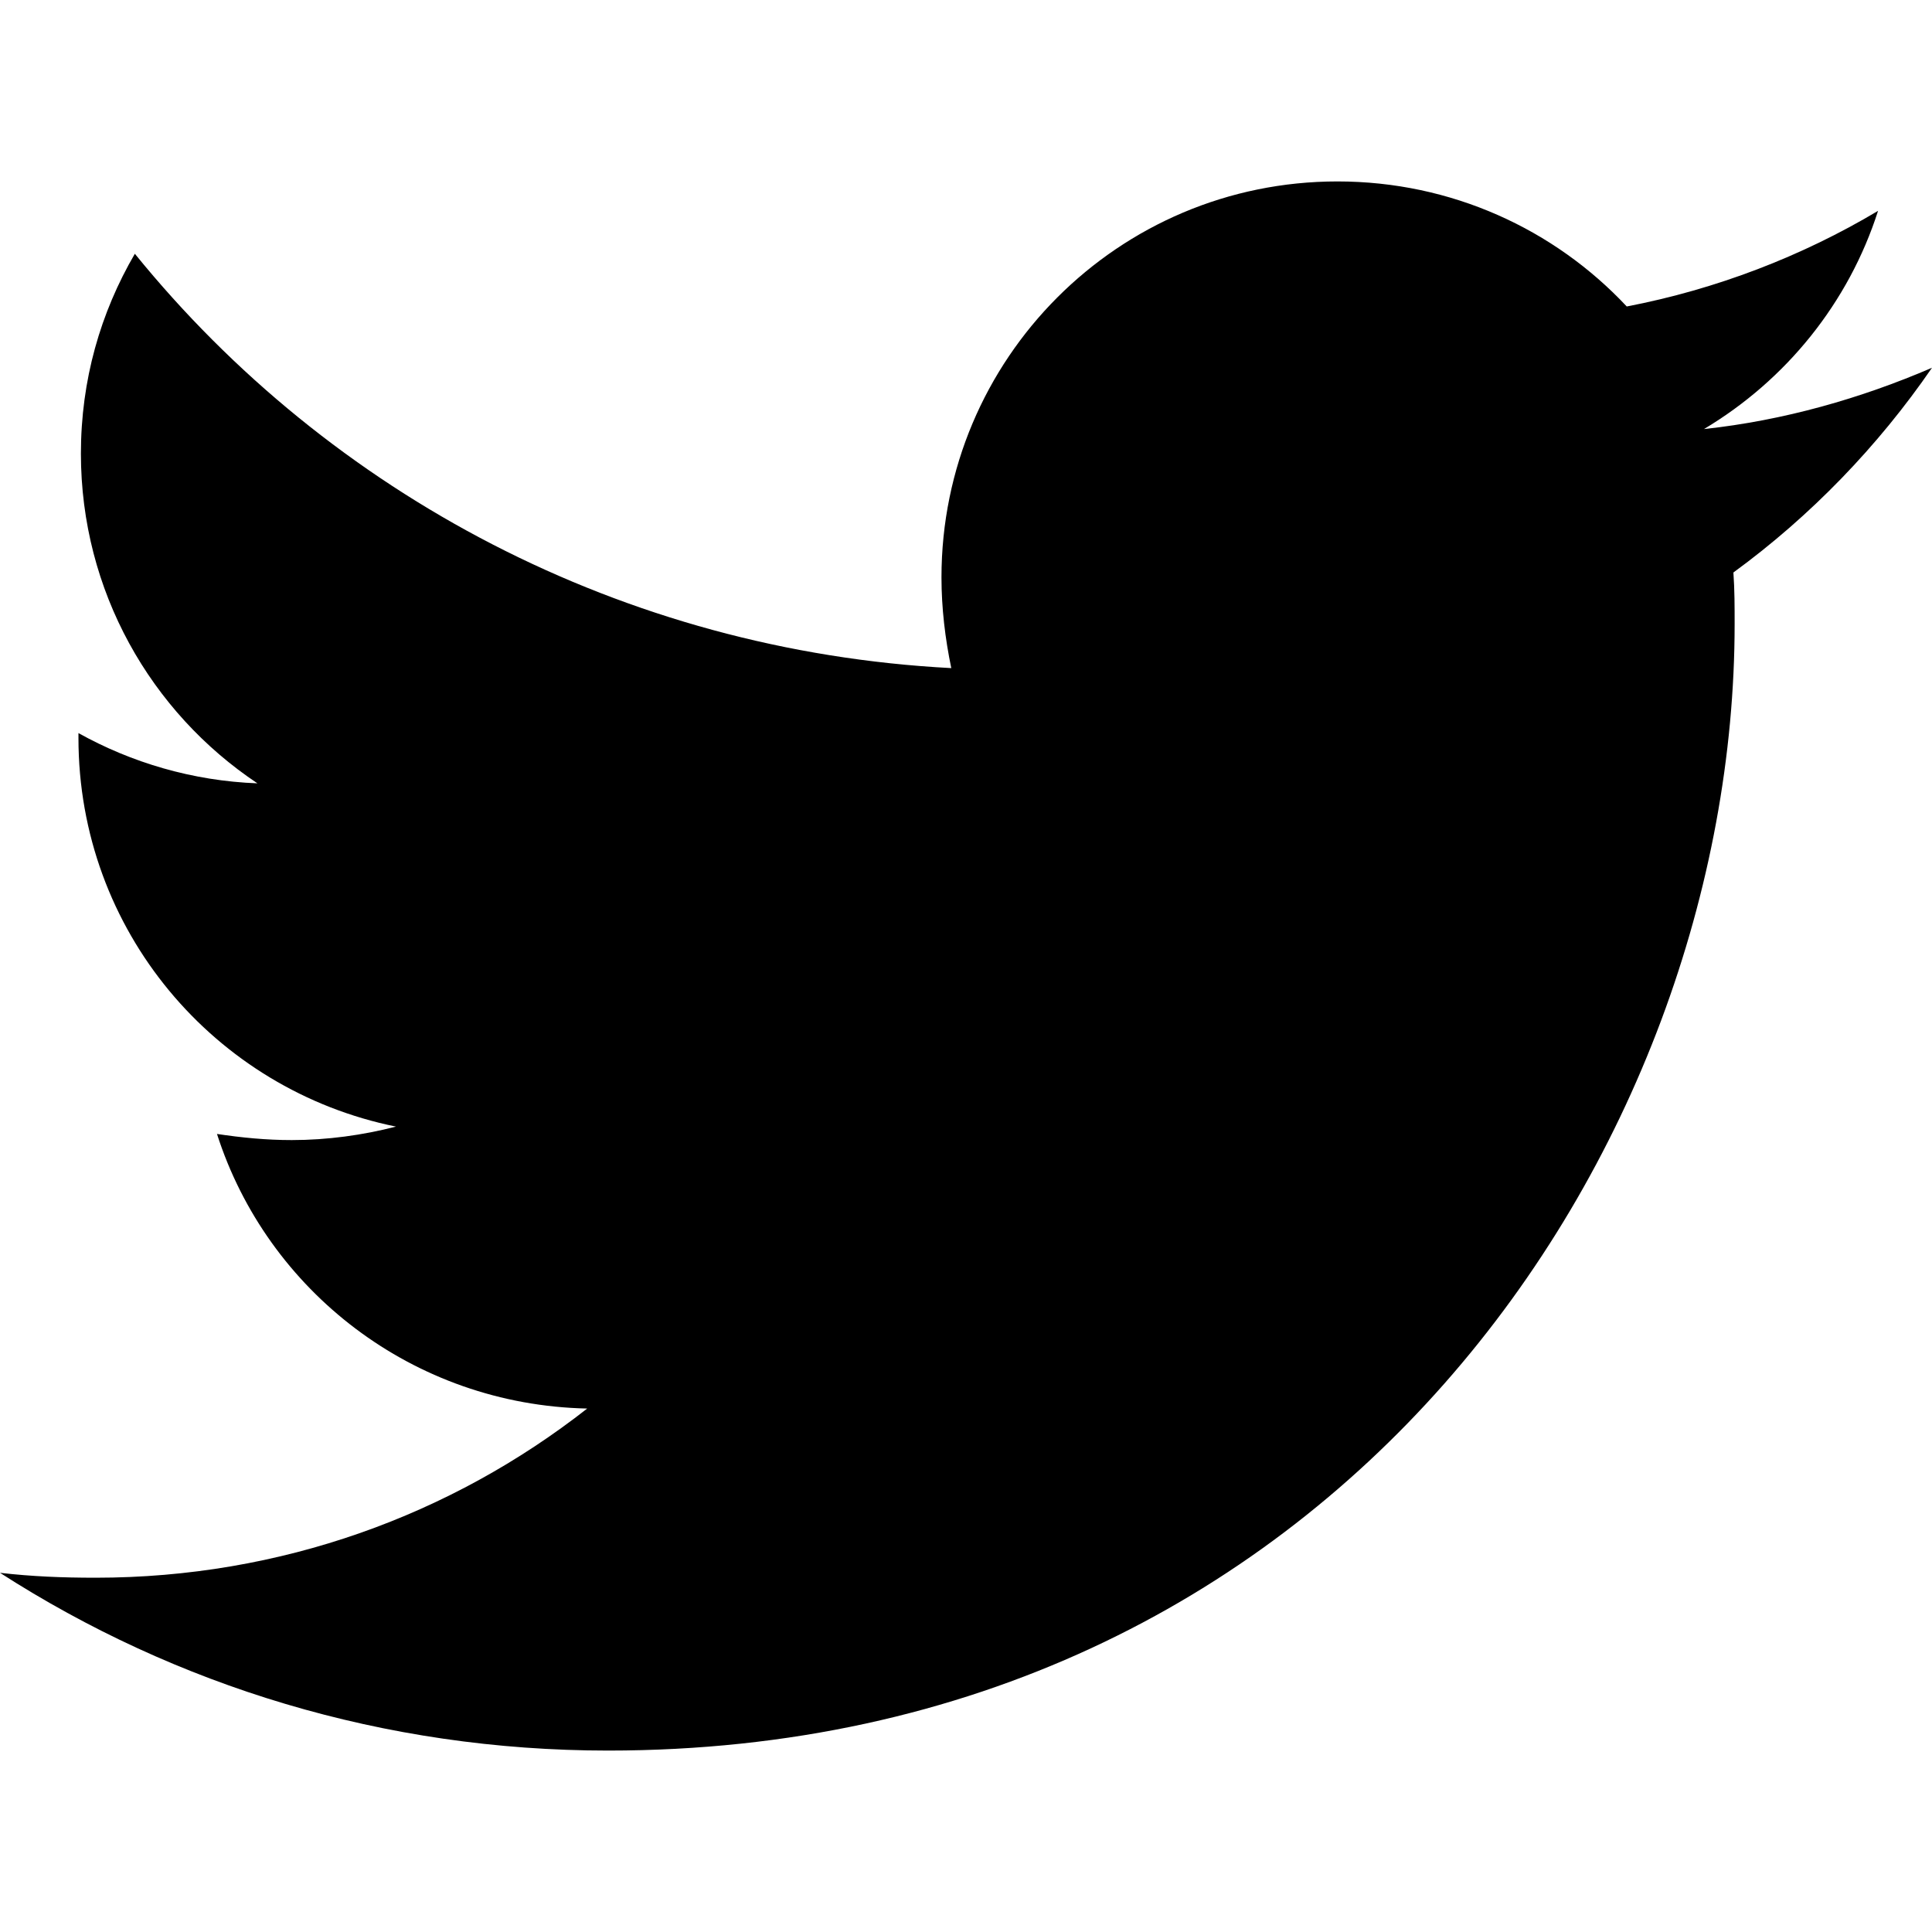
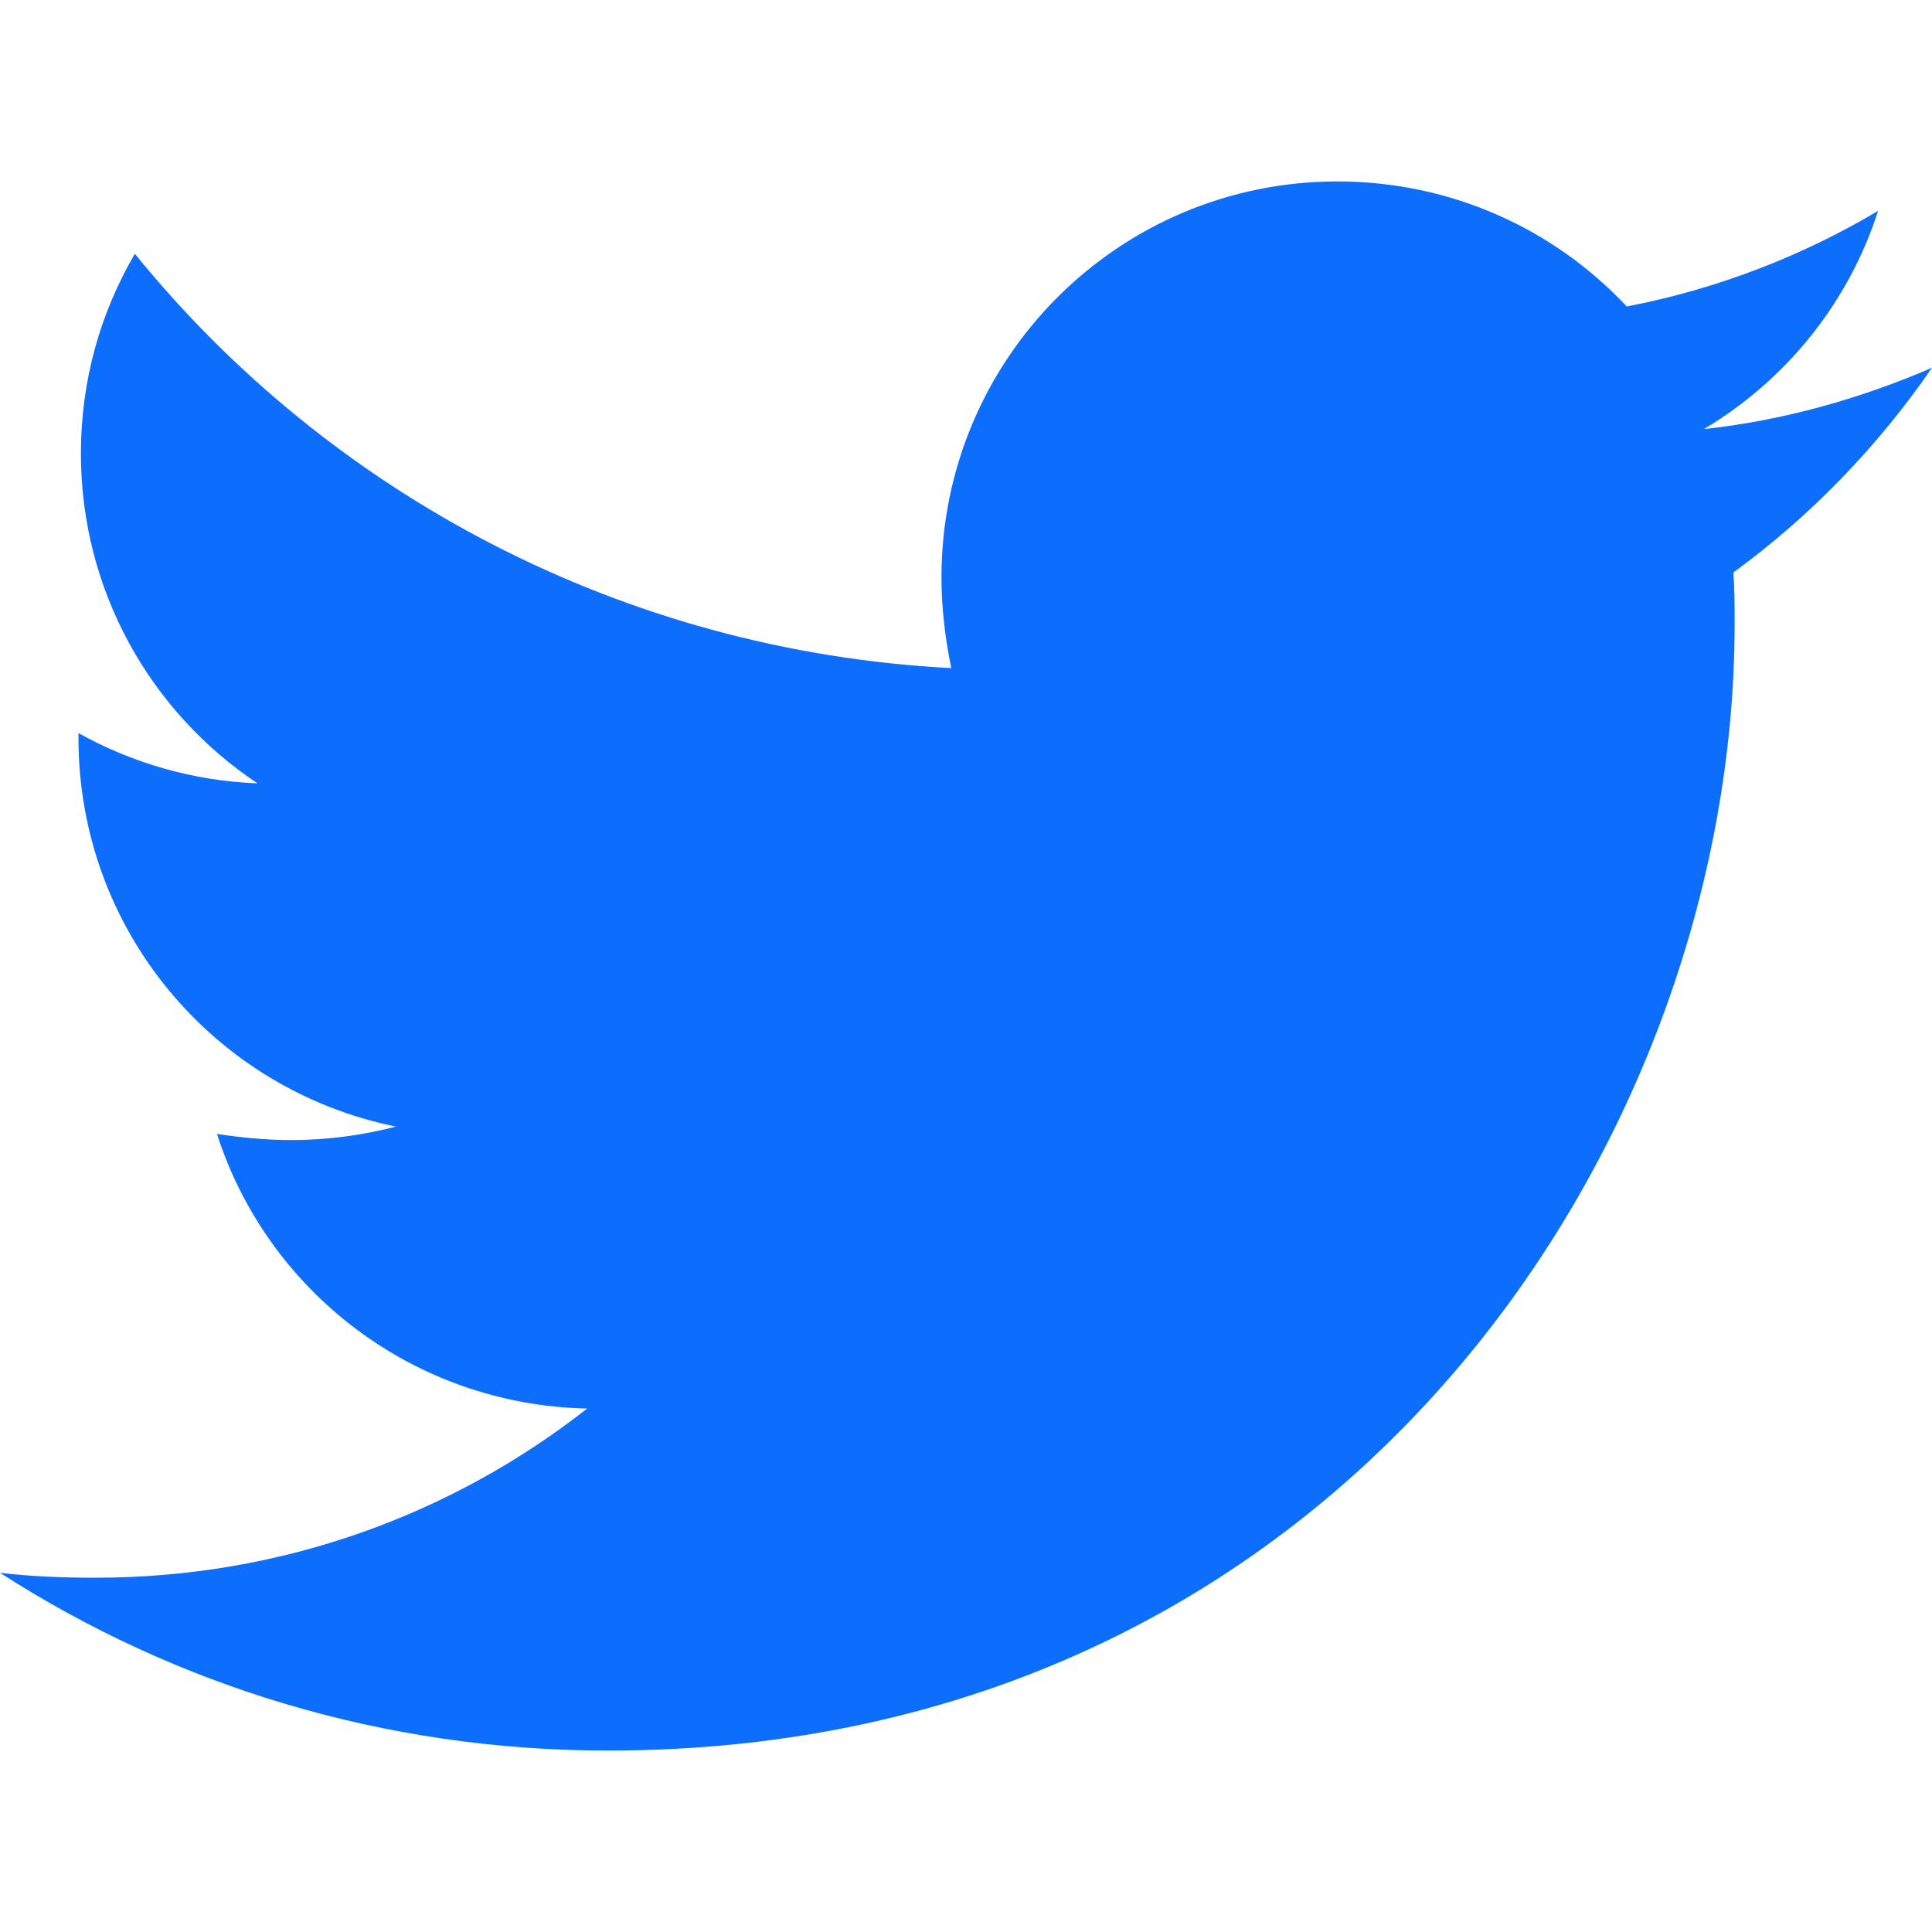
- <svg xmlns="http://www.w3.org/2000/svg" viewBox="0 0 512 512">
+ <svg xmlns="http://www.w3.org/2000/svg" fill="#0d6efd" viewBox="0 0 512 512">
  <path d="M459.37 151.716c.325 4.548.325 9.097.325 13.645 0 138.72-105.583 298.558-298.558 298.558-59.452 0-114.68-17.219-161.137-47.106 8.447.974 16.568 1.299 25.34 1.299 49.055 0 94.213-16.568 130.274-44.832-46.132-.975-84.792-31.188-98.112-72.772 6.498.974 12.995 1.624 19.818 1.624 9.421 0 18.843-1.3 27.614-3.573-48.081-9.747-84.143-51.98-84.143-102.985v-1.299c13.969 7.797 30.214 12.67 47.431 13.319-28.264-18.843-46.781-51.005-46.781-87.391 0-19.492 5.197-37.36 14.294-52.954 51.655 63.675 129.3 105.258 216.365 109.807-1.624-7.797-2.599-15.918-2.599-24.04 0-57.828 46.782-104.934 104.934-104.934 30.213 0 57.502 12.67 76.67 33.137 23.715-4.548 46.456-13.32 66.599-25.34-7.798 24.366-24.366 44.833-46.132 57.827 21.117-2.273 41.584-8.122 60.426-16.243-14.292 20.791-32.161 39.308-52.628 54.253z" />
</svg>
